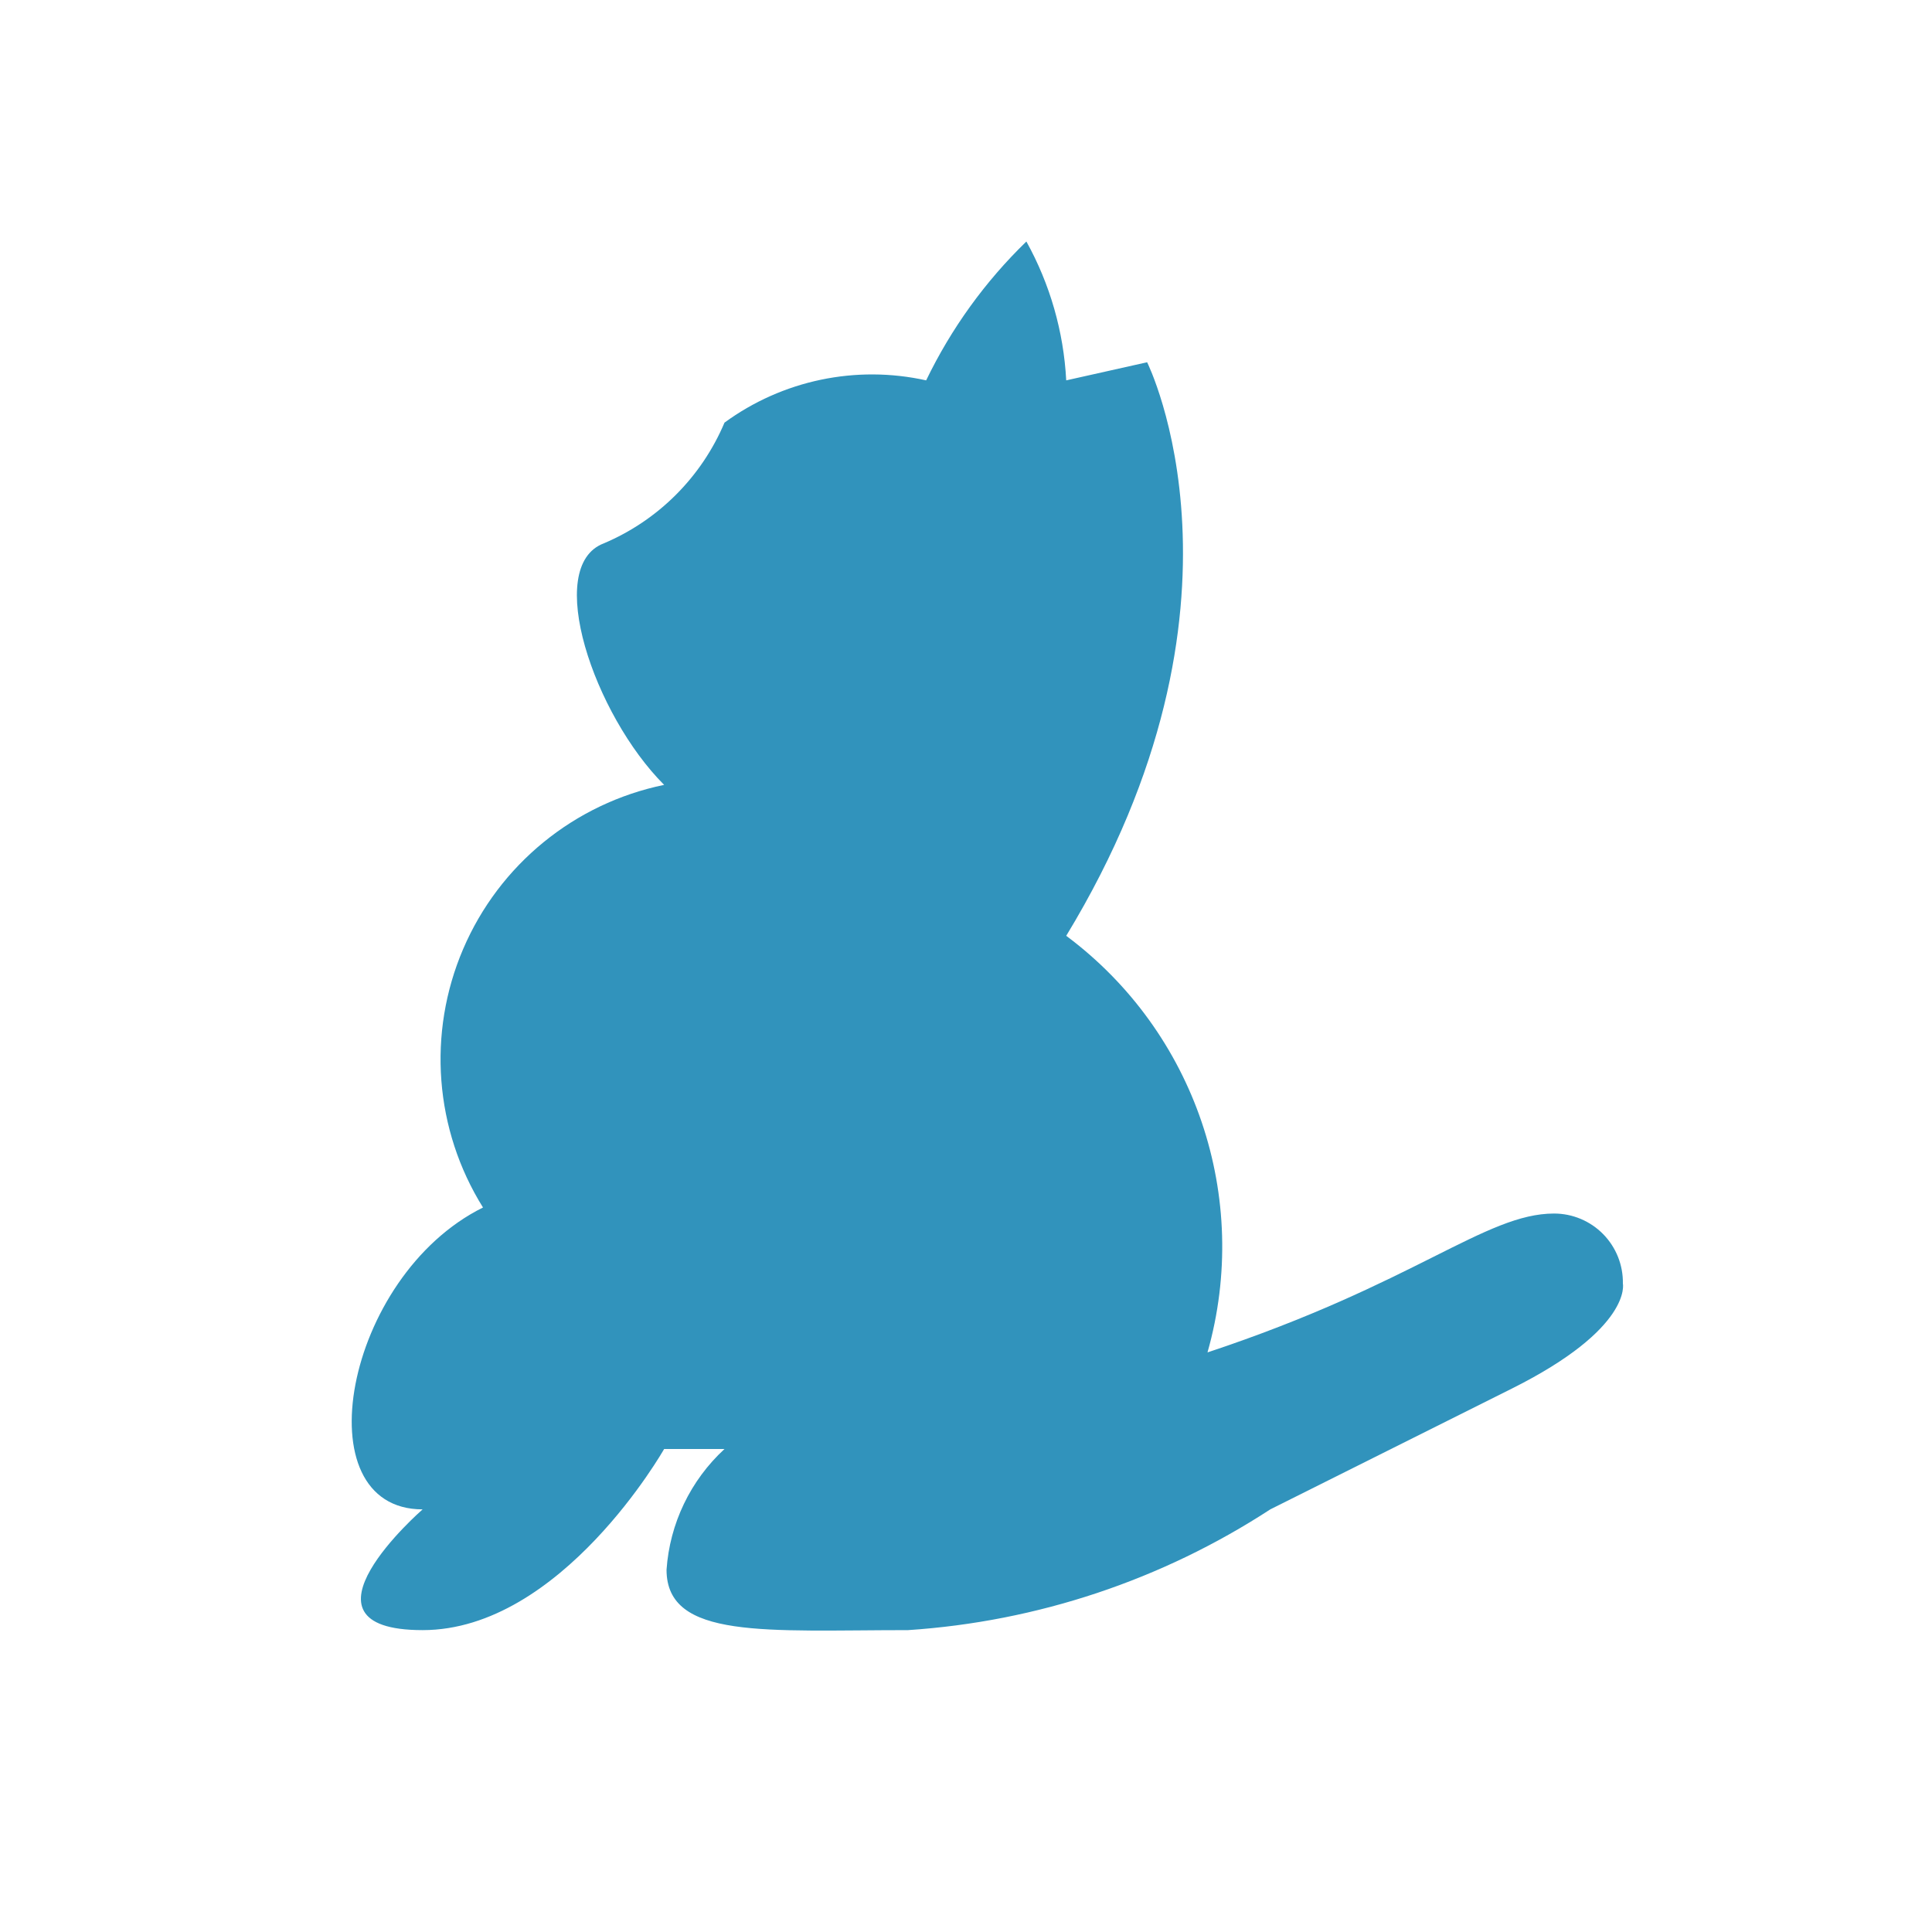
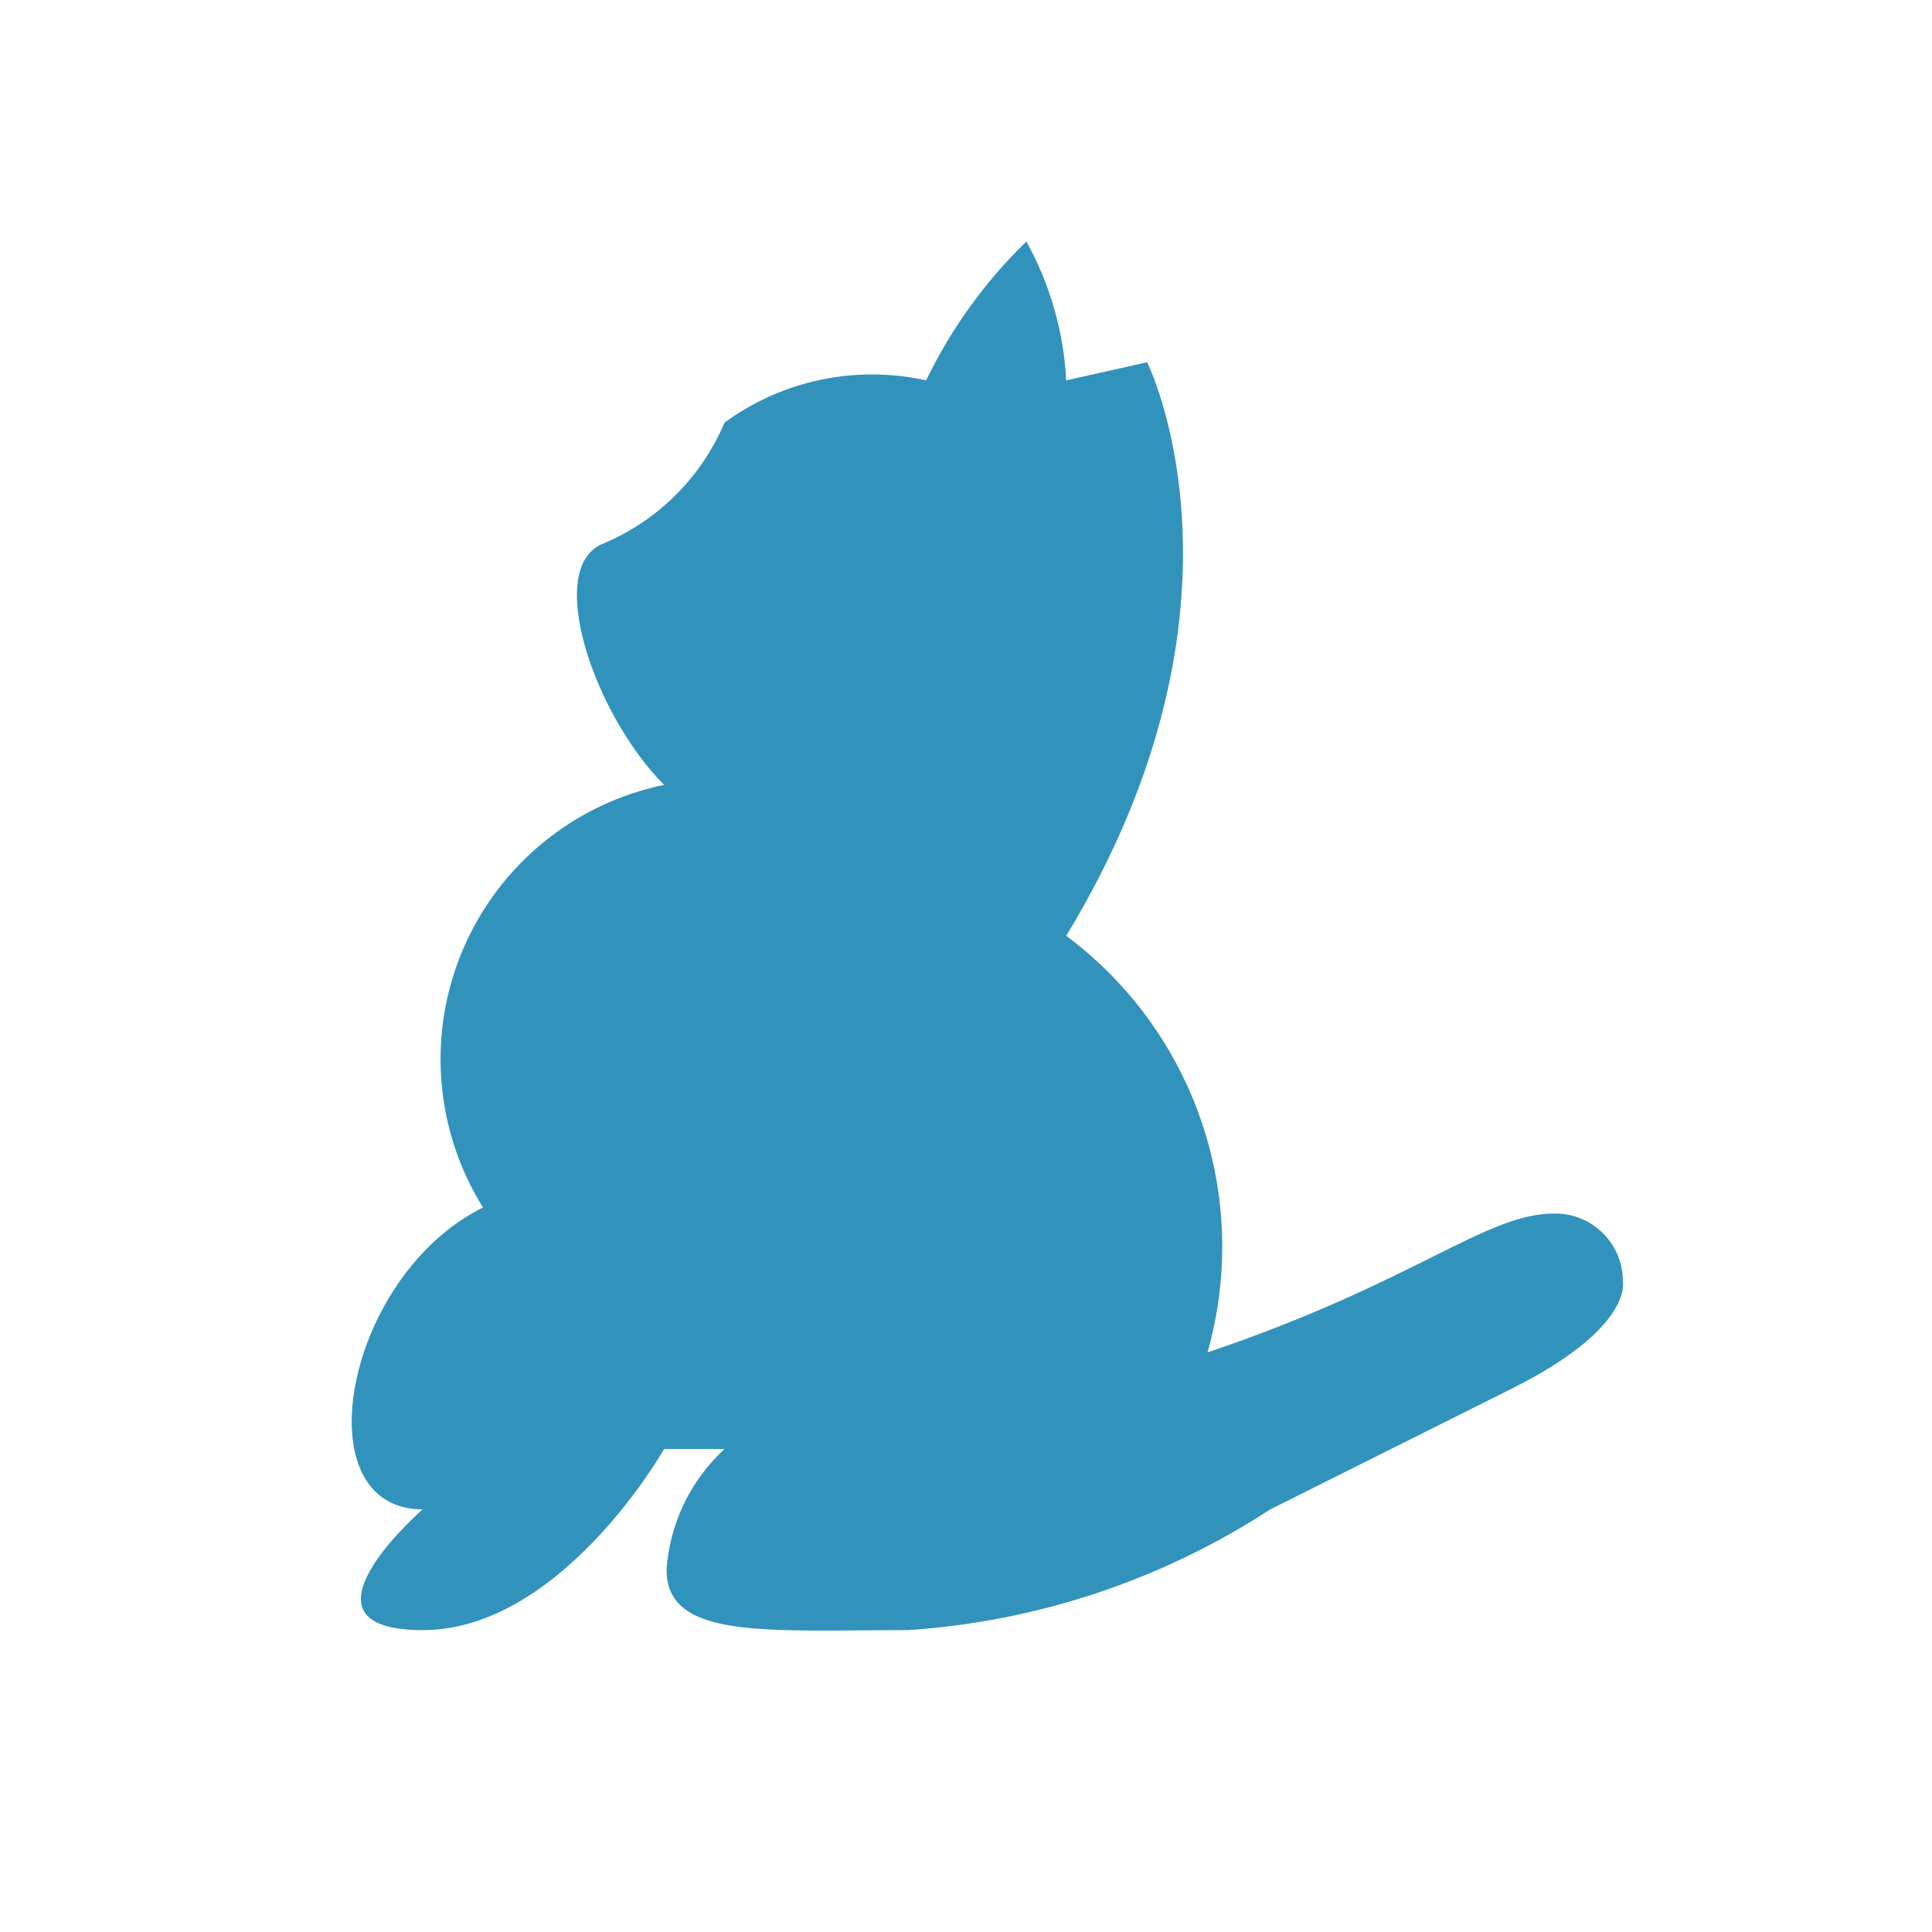
<svg xmlns="http://www.w3.org/2000/svg" id="Calque_1" data-name="Calque 1" viewBox="0 0 16 16">
  <defs>
    <style>.cls-1{fill:#3193bc;}</style>
  </defs>
-   <path class="cls-1" d="M7.67,3.15A4.06,4.06,0,0,1,8.5,2a2.66,2.66,0,0,1,.33,1.15L9.5,3s1,2-.67,4.75A3.21,3.21,0,0,1,10,11.2c1.72-.57,2.3-1.15,2.87-1.15a.57.57,0,0,1,.57.58s.08.37-.92.87l-2,1a6.25,6.25,0,0,1-3,1c-1.17,0-2,.08-2-.5A1.5,1.5,0,0,1,6,12H5.5s-.85,1.5-2,1.5,0-1,0-1c-1,0-.65-1.93.5-2.5A2.32,2.32,0,0,1,5.5,6.5c-.58-.58-1-1.81-.5-2a1.88,1.88,0,0,0,1-1A2.07,2.07,0,0,1,7.67,3.15Z" />
+   <path class="cls-1" d="M7.67,3.15A4.06,4.06,0,0,1,8.5,2a2.66,2.66,0,0,1,.33,1.15L9.5,3s1,2-.67,4.75A3.21,3.21,0,0,1,10,11.2c1.72-.58,2.3-1.15,2.87-1.15a.56.56,0,0,1,.57.57s.08.38-.92.88l-2,1a6.25,6.25,0,0,1-3,1c-1.17,0-2,.08-2-.5A1.5,1.5,0,0,1,6,12H5.5s-.85,1.5-2,1.5,0-1,0-1c-1,0-.65-1.93.5-2.5A2.32,2.32,0,0,1,5.5,6.5c-.58-.58-1-1.81-.5-2a1.88,1.88,0,0,0,1-1A2.07,2.07,0,0,1,7.67,3.15Z" />
</svg>
